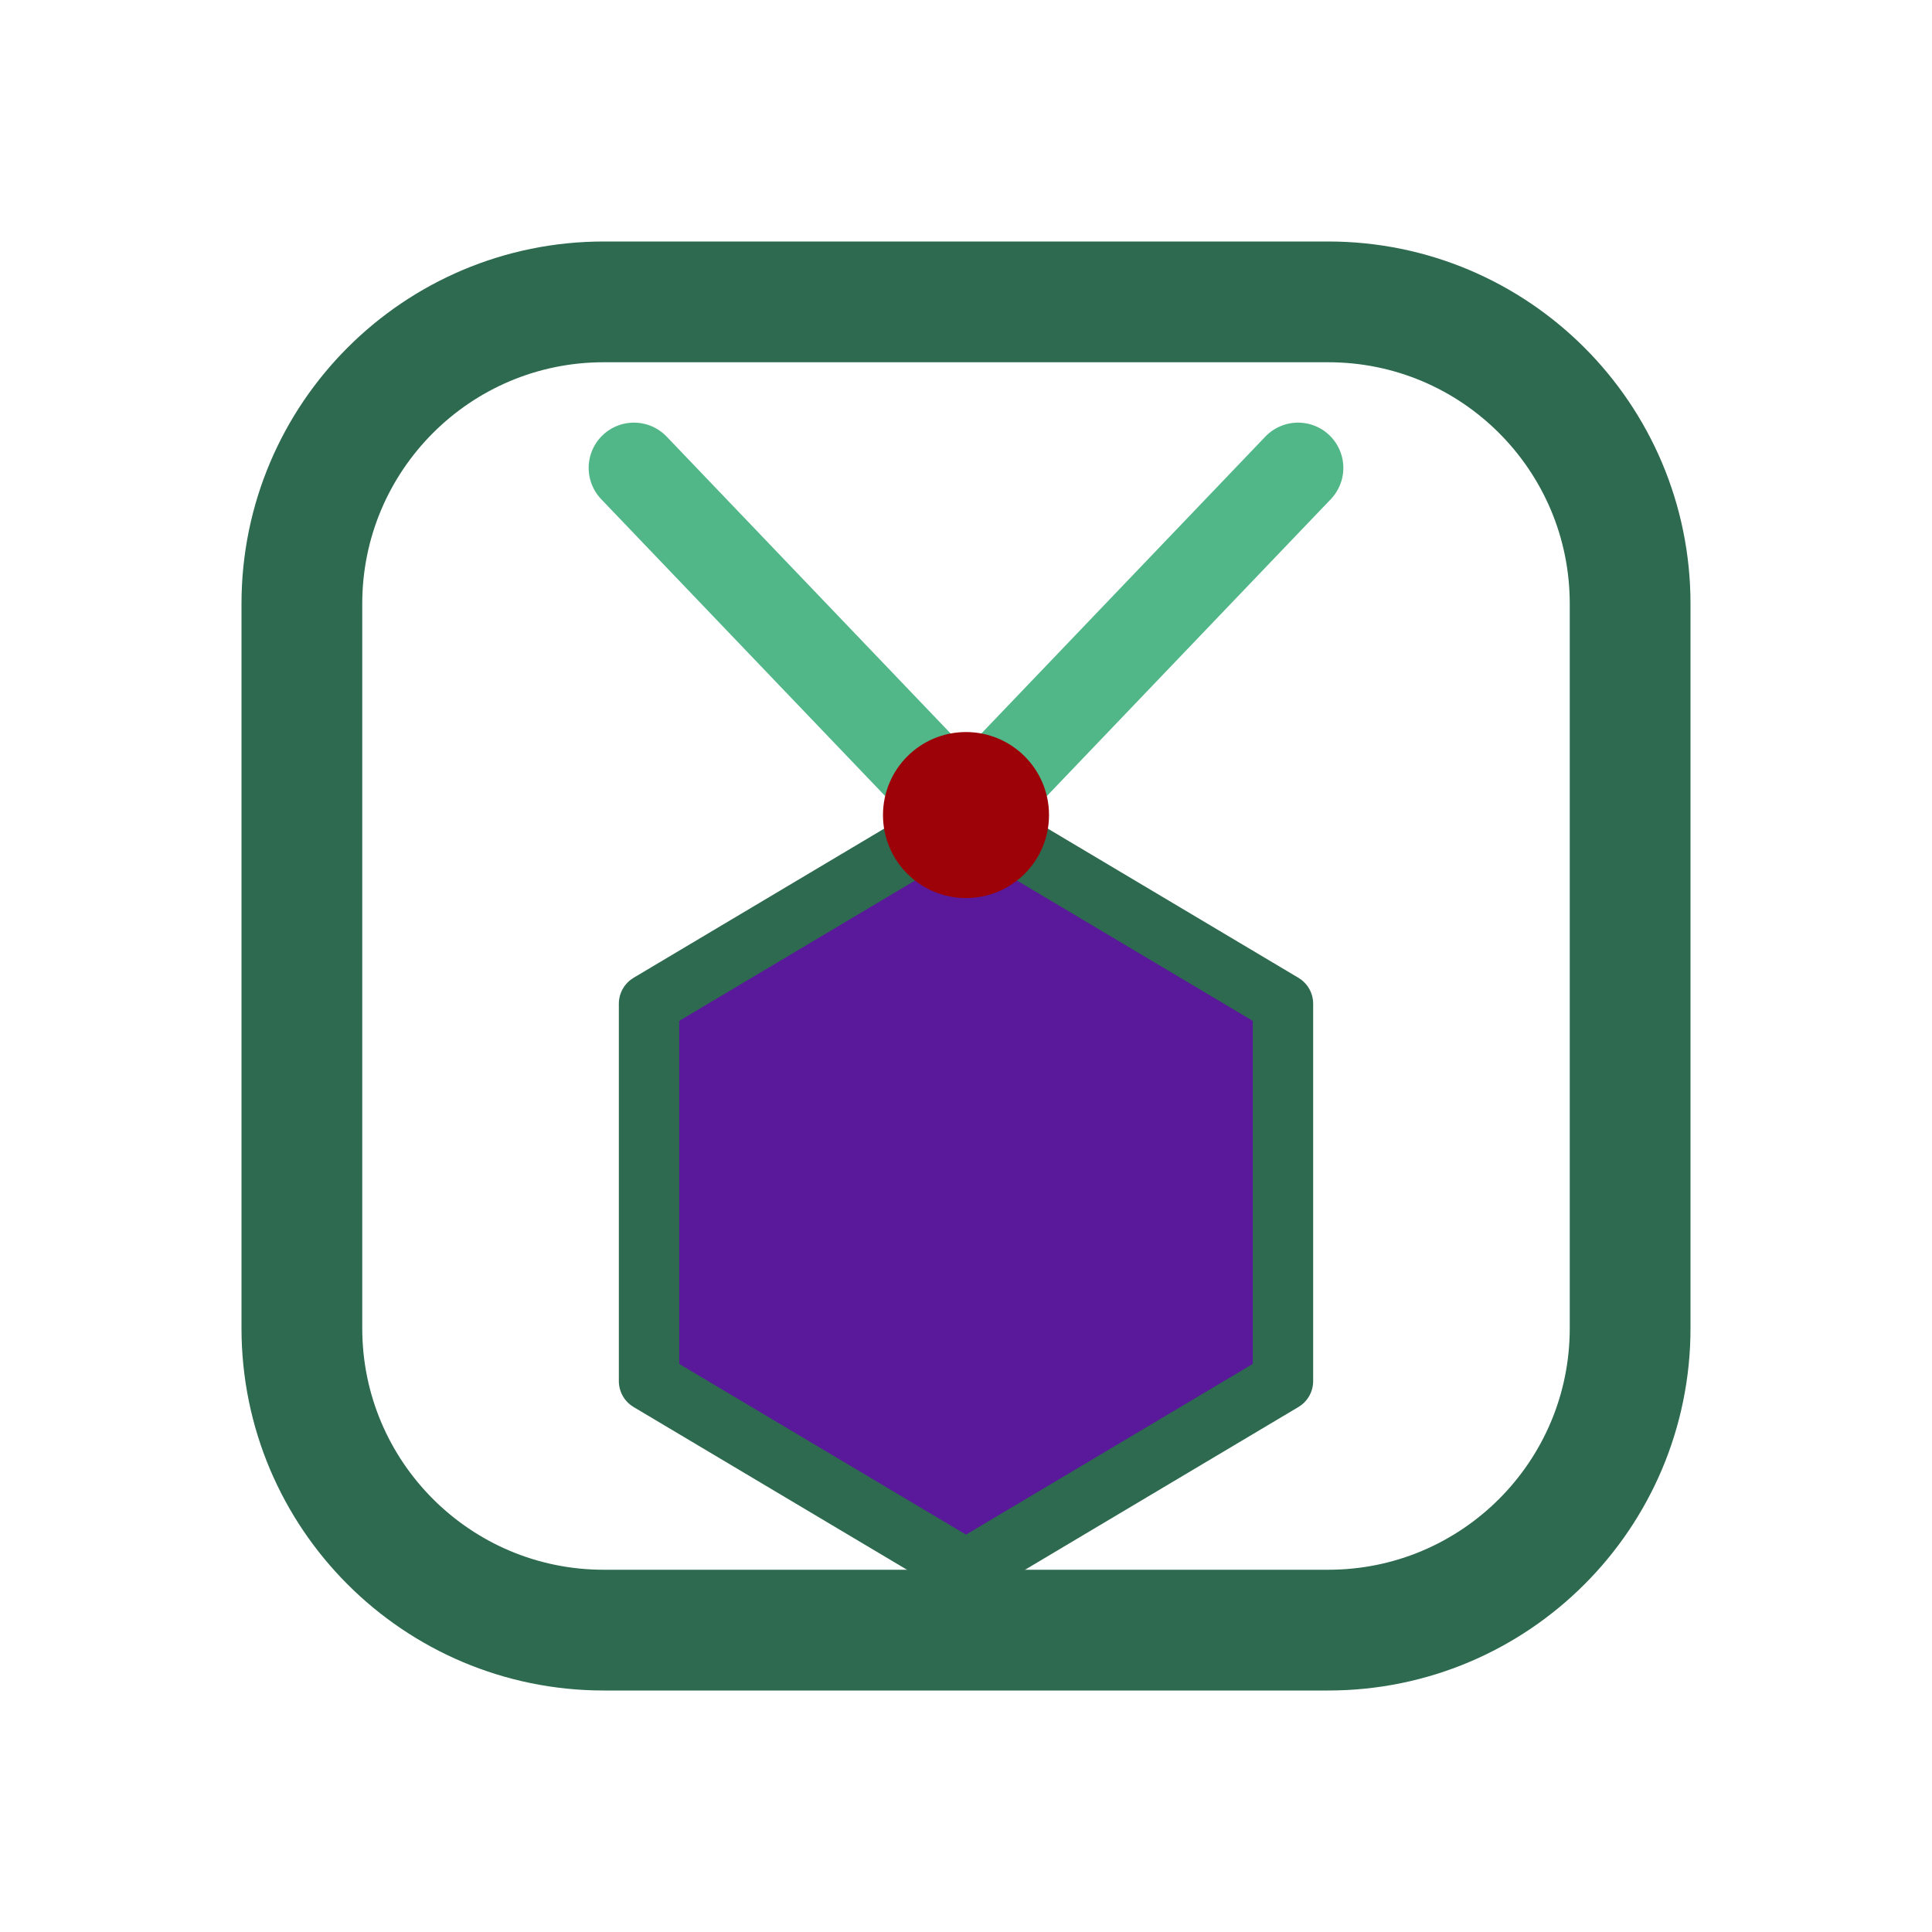
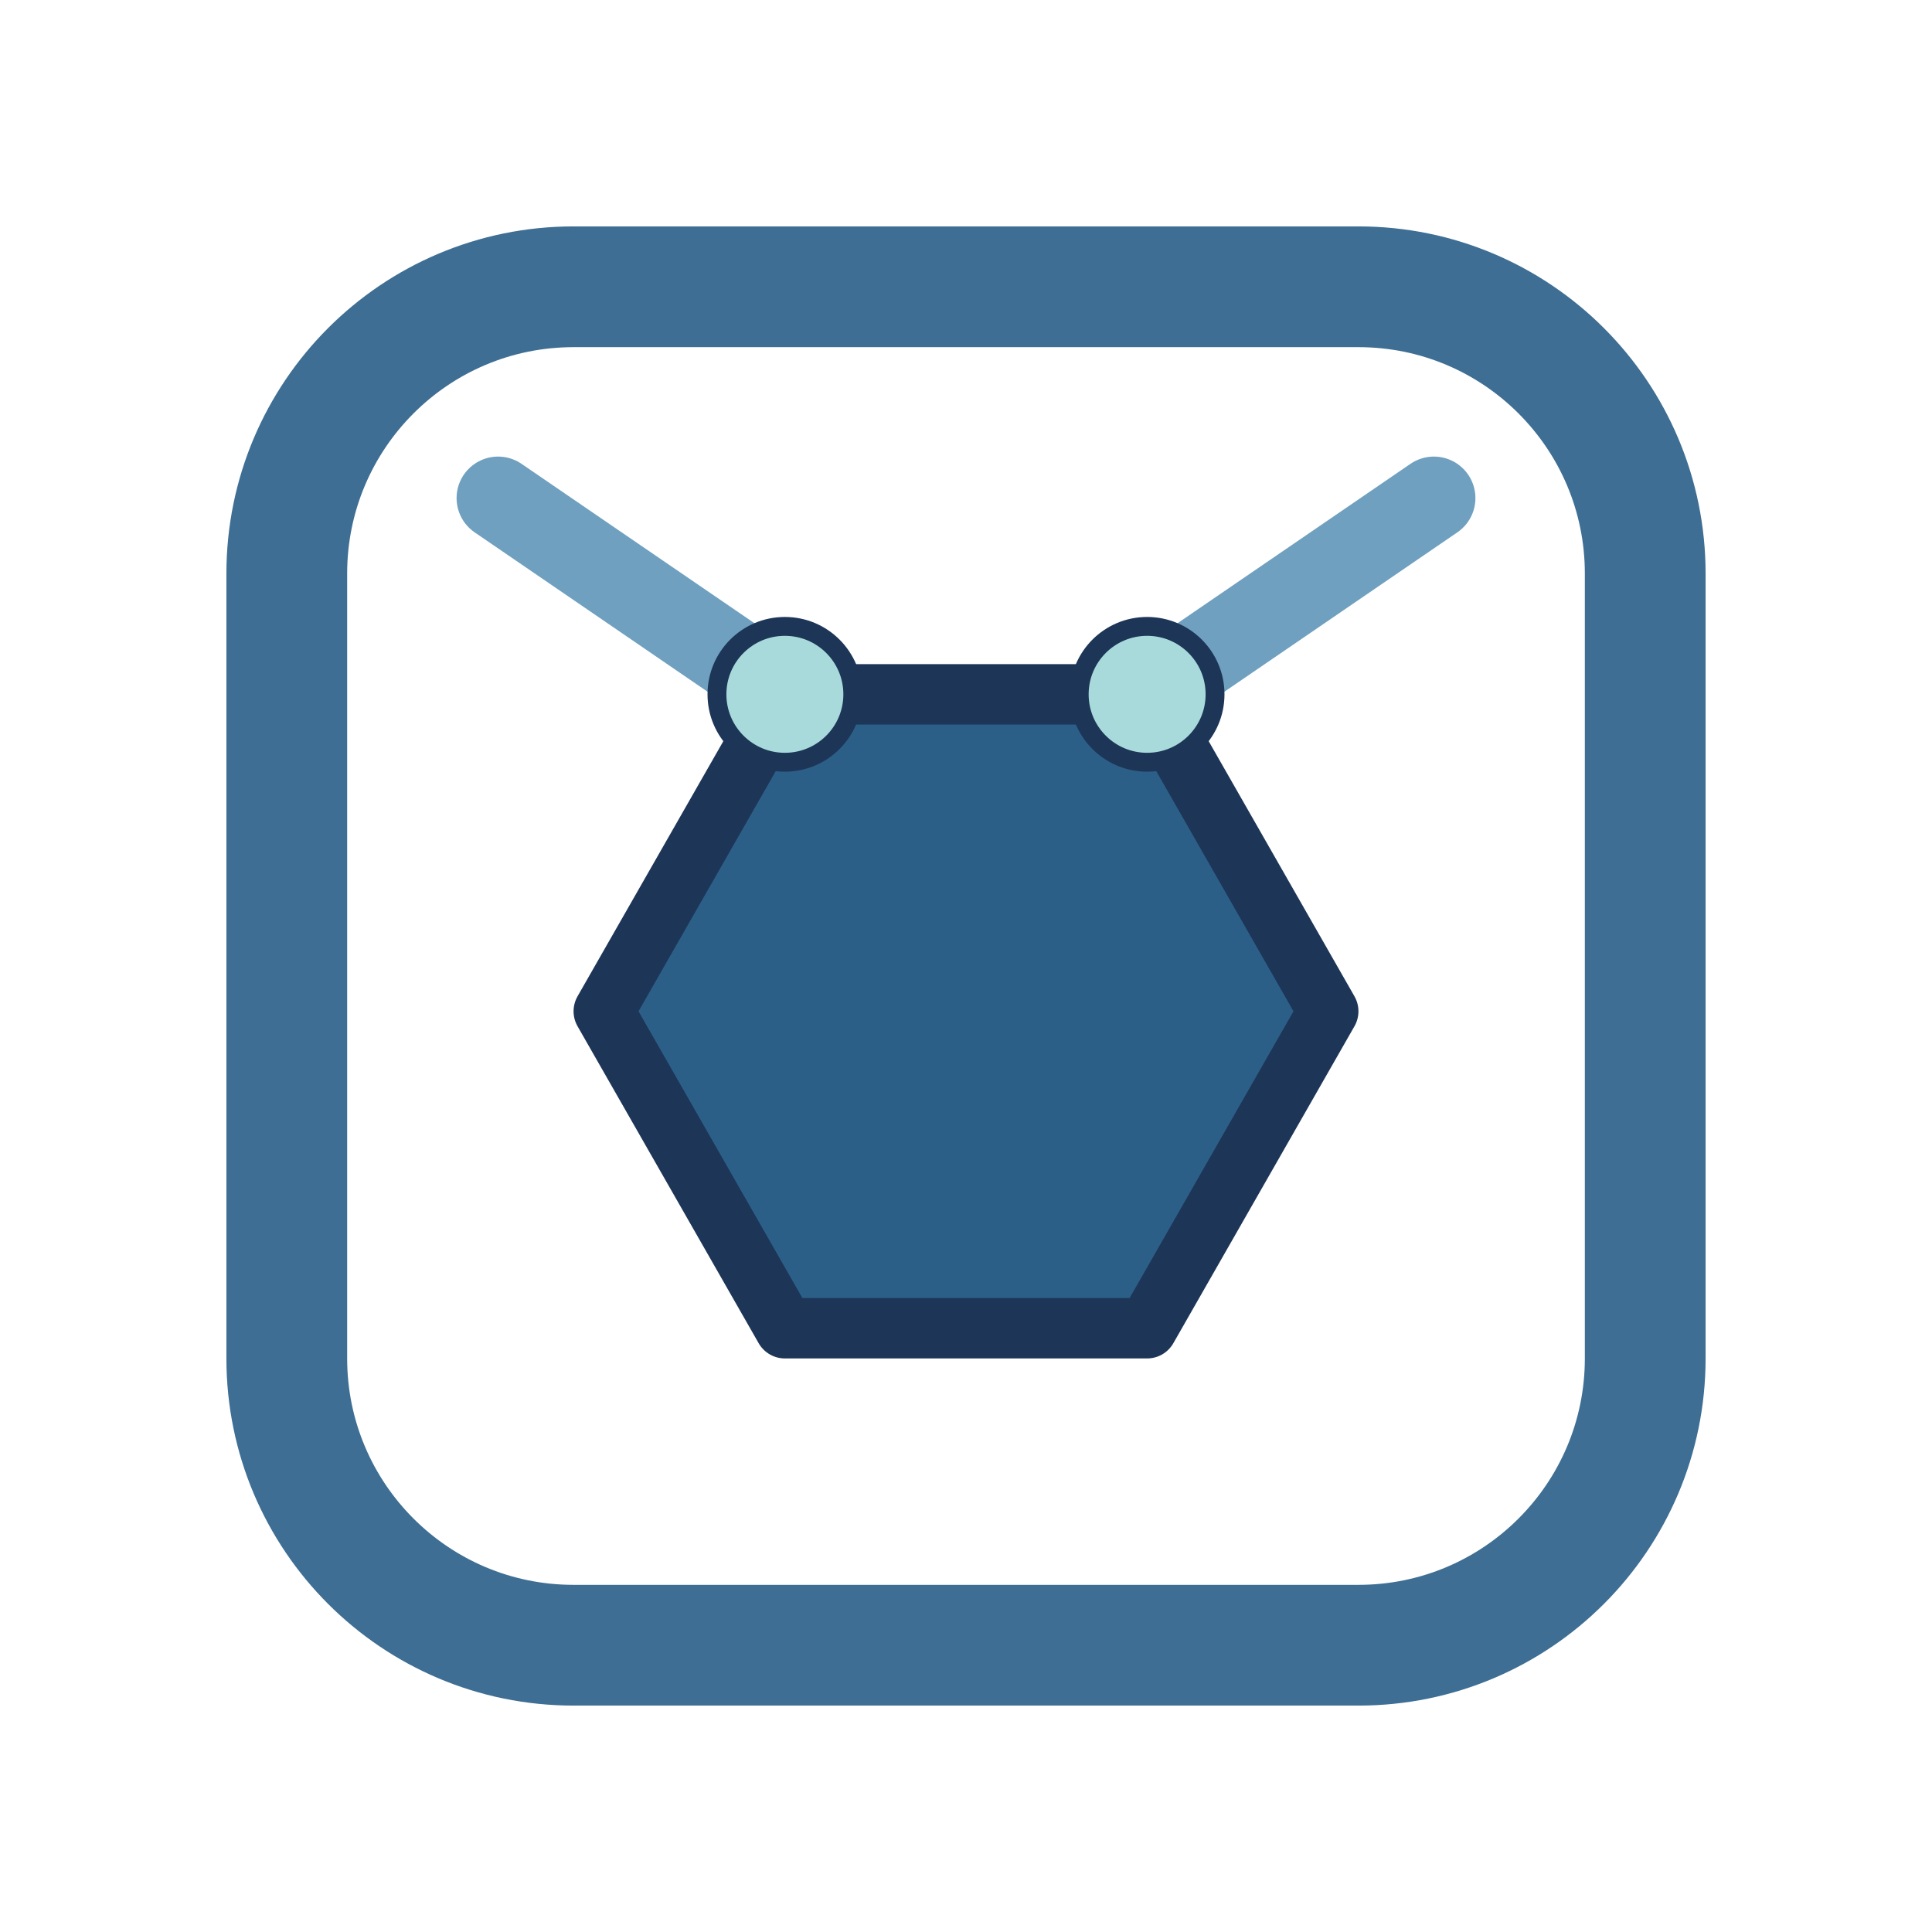
<svg xmlns="http://www.w3.org/2000/svg" viewBox="0 0 256 256" width="256" height="256" role="img" aria-label="Agent Harness Bootstrap mark">
-   <rect x="40" y="40" width="176" height="176" rx="40" ry="40" fill="none" stroke="#2D6A4F" stroke-width="16" />
-   <path d="M84 62 L128 108 L172 62" fill="none" stroke="#52B788" stroke-width="12" stroke-linecap="round" stroke-linejoin="round" />
-   <polygon points="128,108 170,133 170,183 128,208 86,183 86,133" fill="#5A189A" stroke="#2D6A4F" stroke-width="8" stroke-linejoin="round" />
-   <circle cx="128" cy="108" r="11" fill="#9D0208" />
+   <rect x="38" y="38" width="180" height="180" rx="38" ry="38" fill="none" stroke="#3E6E93" stroke-width="16" />
+   <path d="M66 66 L104 92" fill="none" stroke="#6FA0C0" stroke-width="11" stroke-linecap="round" />
+   <path d="M190 66 L152 92" fill="none" stroke="#6FA0C0" stroke-width="11" stroke-linecap="round" />
+   <polygon points="104,92 152,92 176,134 152,176 104,176 80,134" fill="#2C5F87" stroke="#1D3557" stroke-width="8" stroke-linejoin="round" />
+   <circle cx="104" cy="92" r="9" fill="#A8DADC" stroke="#1D3557" stroke-width="2.5" />
+   <circle cx="152" cy="92" r="9" fill="#A8DADC" stroke="#1D3557" stroke-width="2.5" />
</svg>
